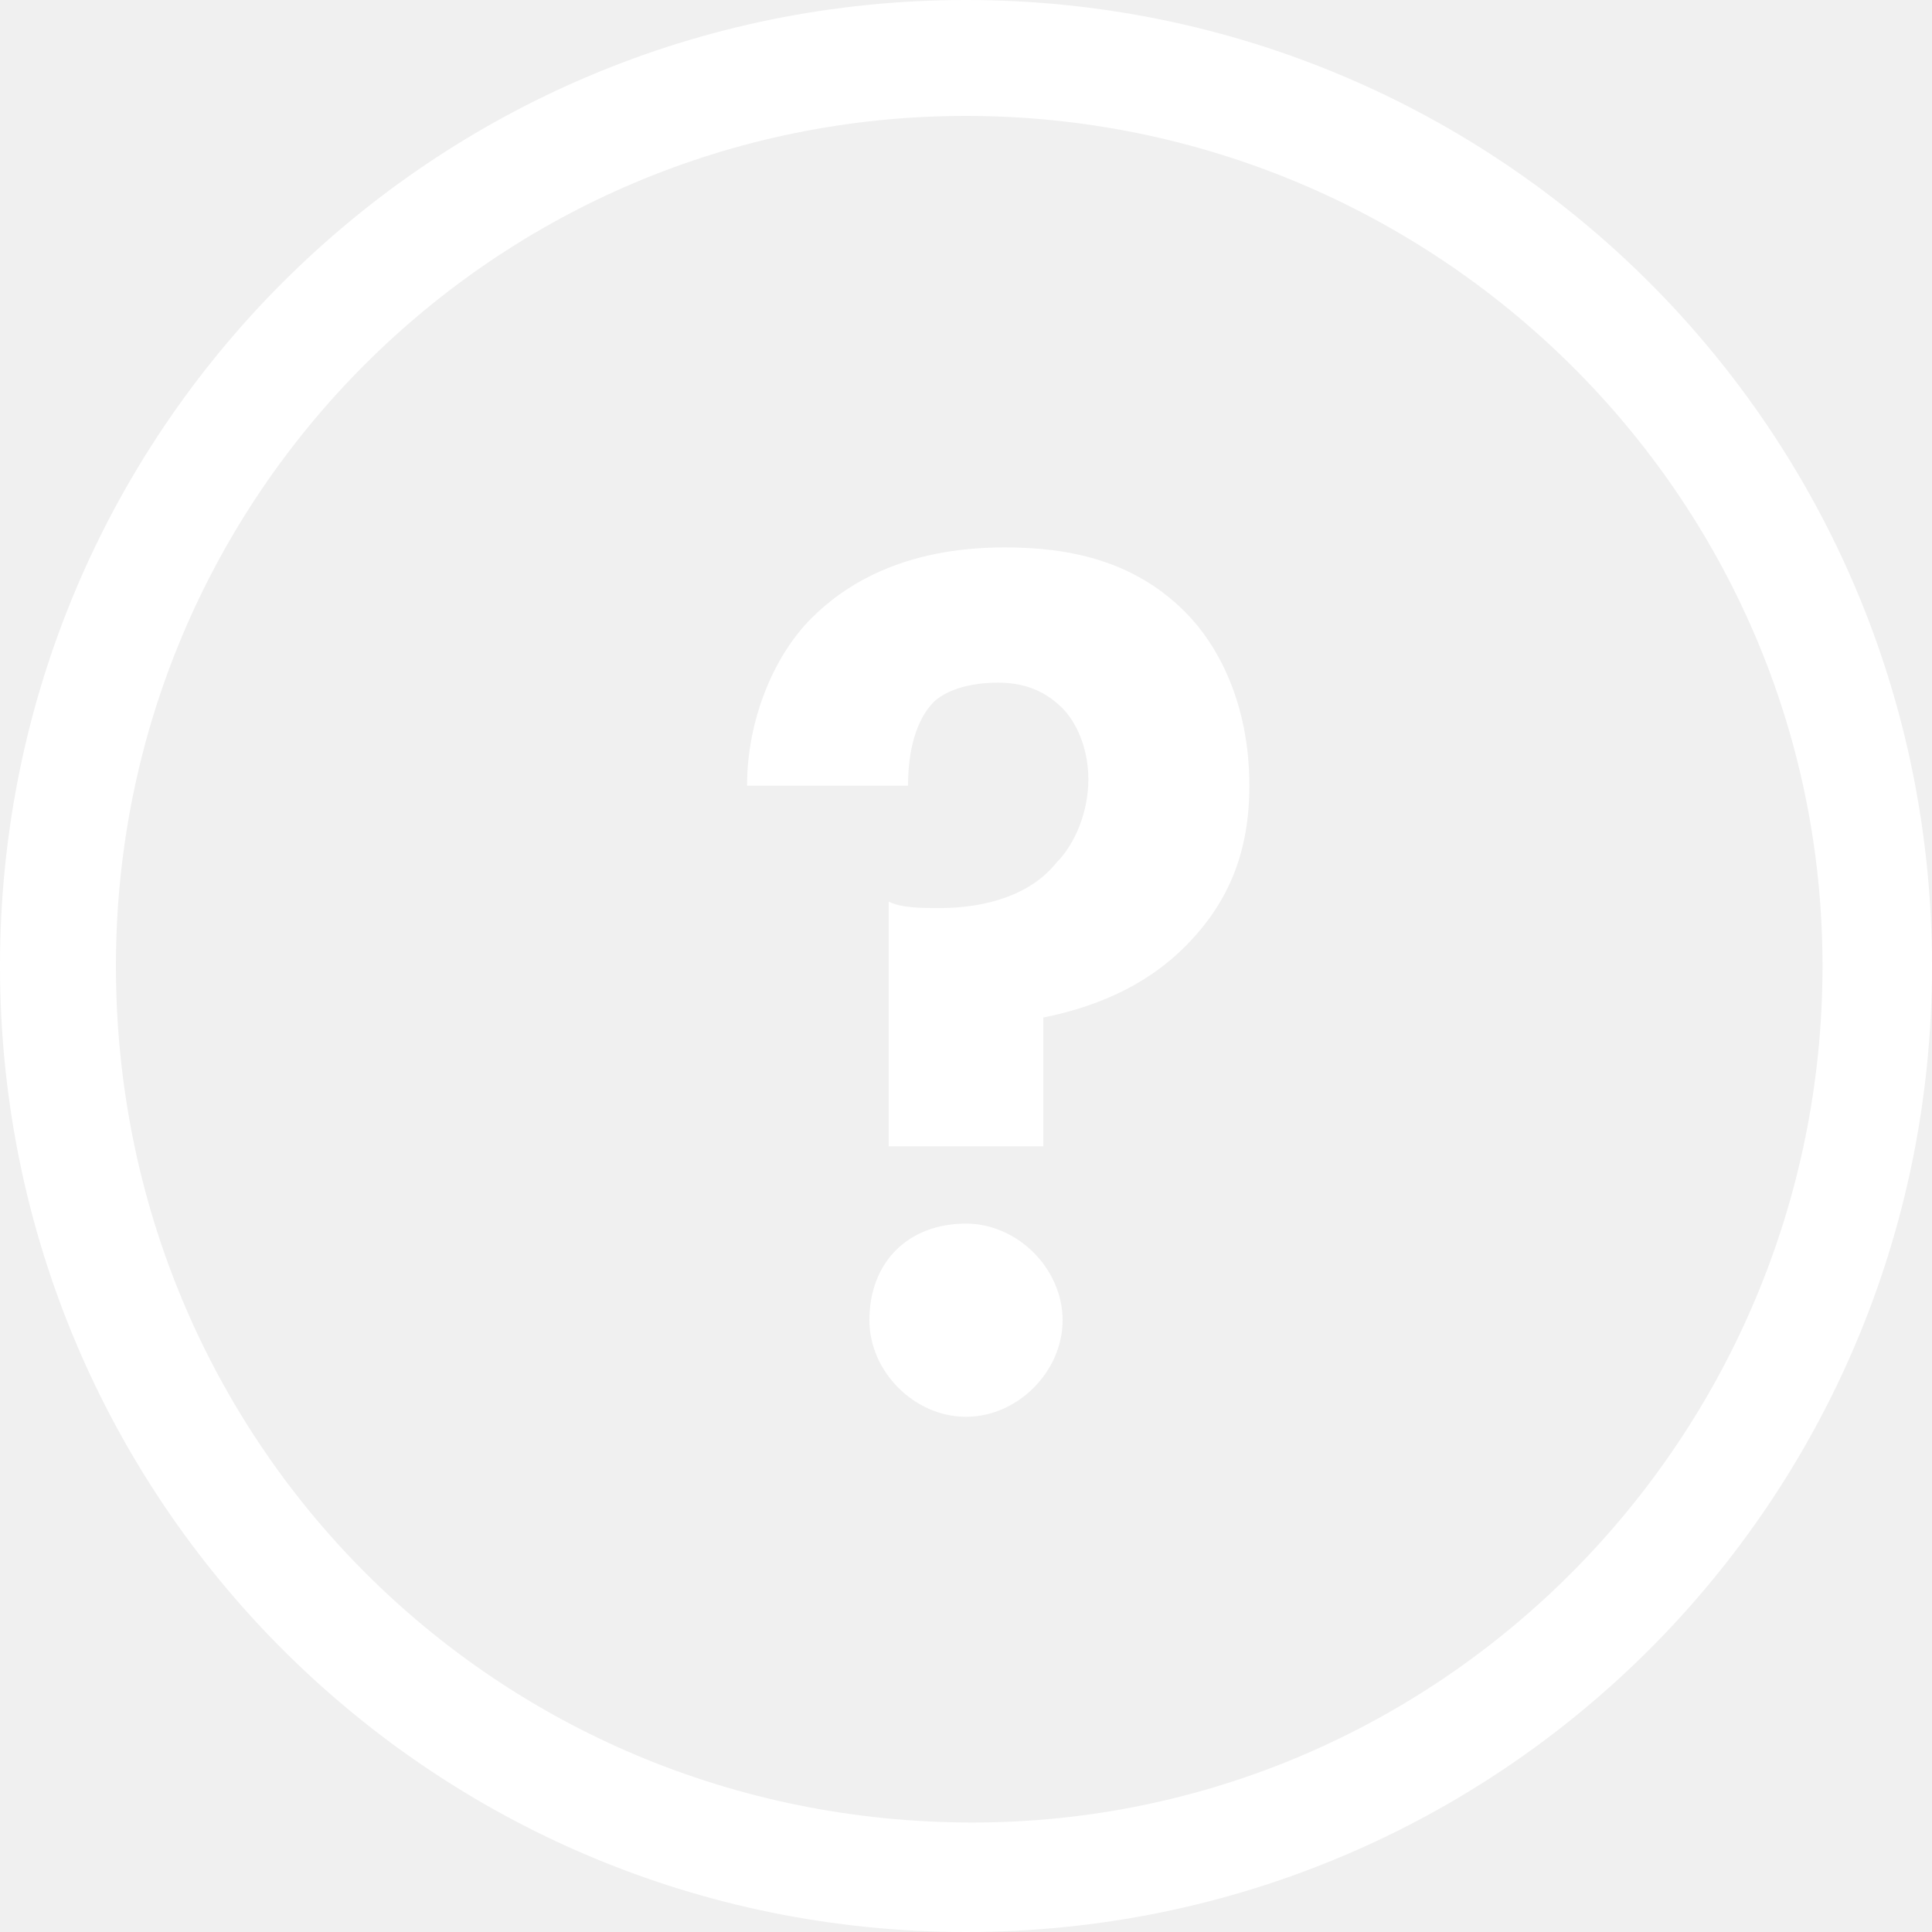
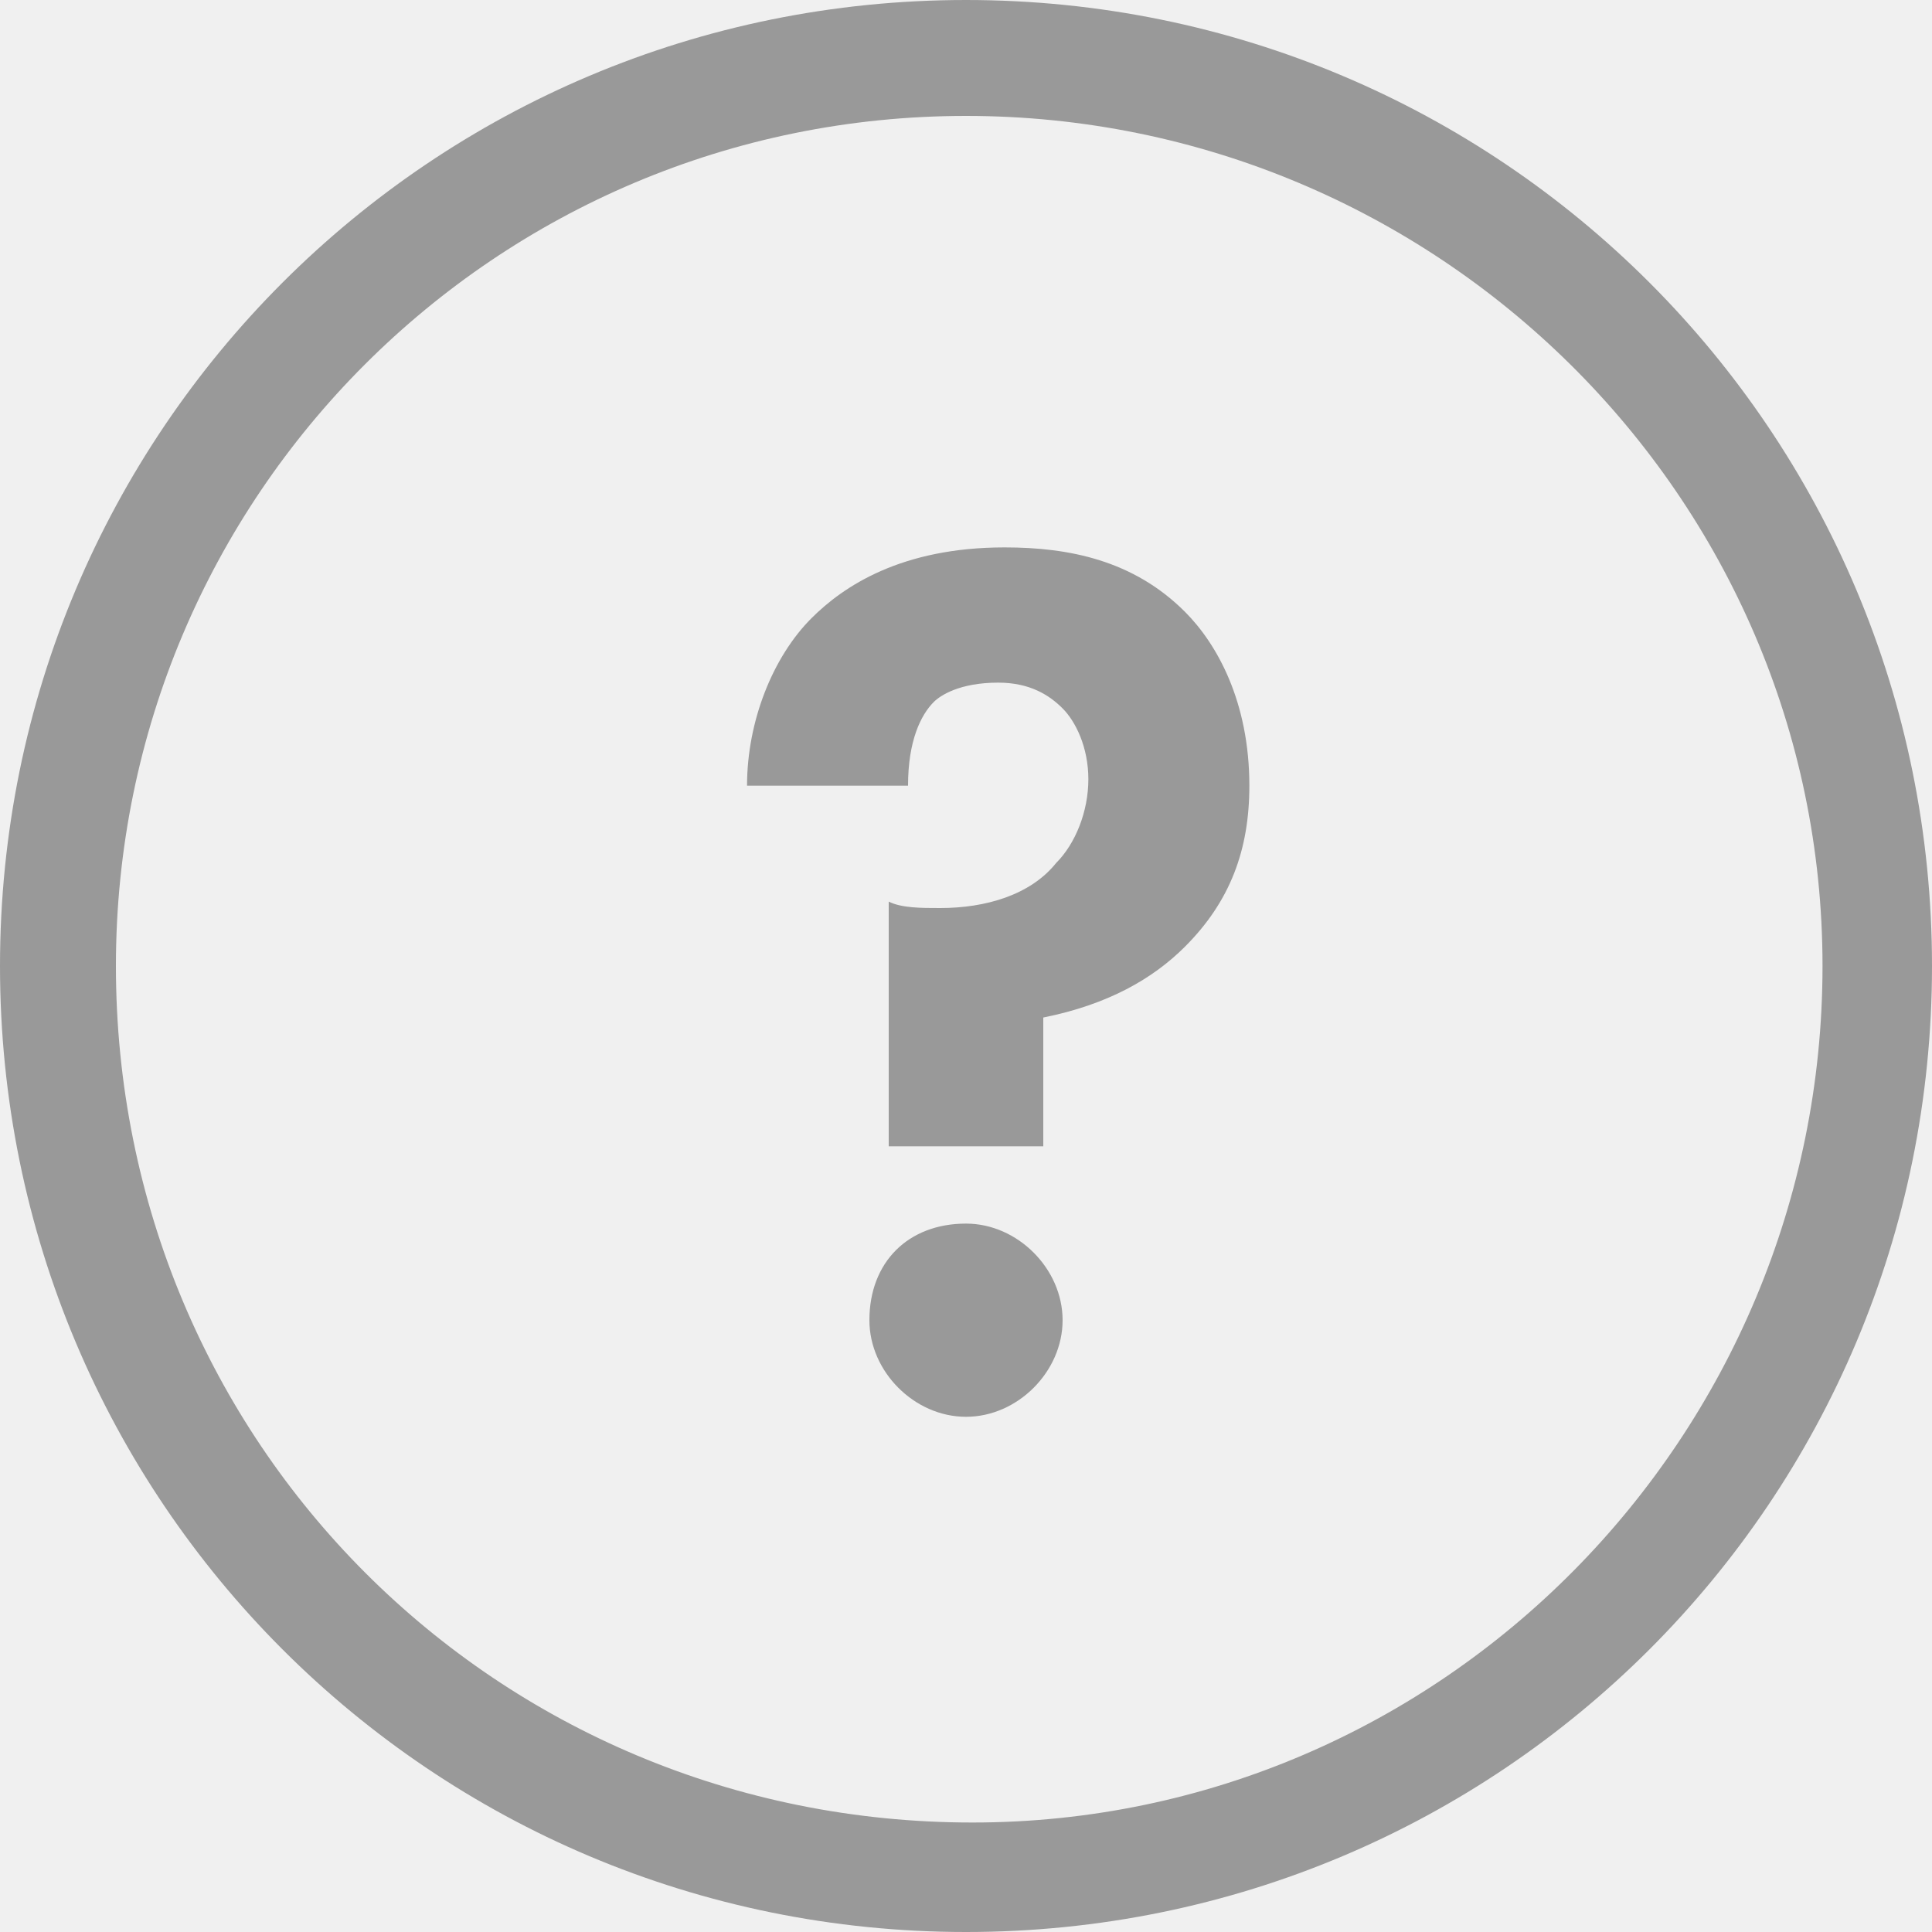
<svg xmlns="http://www.w3.org/2000/svg" version="1.1" id="Layer_1" x="0px" y="0px" viewBox="0 0 30 30" style="enable-background:new 0 0 30 30;" xml:space="preserve">
  <style type="text/css">
- 	.st0{fill:#FFFFFF;}
+ 	.st0{fill:#999999;}
</style>
  <path class="st0" d="M15,1.8c7.3,0,13.3,5.9,13.3,13.2s-5.9,13.3-13.2,13.3C7.7,28.3,1.8,22.4,1.8,15l0,0C1.8,7.7,7.7,1.8,15,1.8   M15,0C6.7,0,0,6.7,0,15s6.7,15,15,15s15-6.7,15-15S23.3,0,15,0z" />
  <g>
-     <path class="st0" d="M13.8,17.8V14c0.2,0.1,0.5,0.1,0.8,0.1c0.7,0,1.4-0.2,1.8-0.7c0.3-0.3,0.5-0.8,0.5-1.3s-0.2-0.9-0.4-1.1   c-0.2-0.2-0.5-0.4-1-0.4c-0.6,0-0.9,0.2-1,0.3c-0.2,0.2-0.4,0.6-0.4,1.3h-2.5c0-1,0.4-2,1-2.6c0.5-0.5,1.4-1.1,3-1.1   c1,0,2,0.2,2.8,1c0.5,0.5,1,1.4,1,2.7c0,1-0.3,1.8-1,2.5c-0.5,0.5-1.2,0.9-2.2,1.1v2H13.8z M15,19c0.8,0,1.5,0.7,1.5,1.5   c0,0.8-0.7,1.5-1.5,1.5s-1.5-0.7-1.5-1.5C13.5,19.6,14.1,19,15,19z" />
+     <path class="st0" d="M13.8,17.8V14c0.2,0.1,0.5,0.1,0.8,0.1c0.7,0,1.4-0.2,1.8-0.7c0.3-0.3,0.5-0.8,0.5-1.3s-0.2-0.9-0.4-1.1   c-0.2-0.2-0.5-0.4-1-0.4c-0.6,0-0.9,0.2-1,0.3c-0.2,0.2-0.4,0.6-0.4,1.3h-2.5c0-1,0.4-2,1-2.6c0.5-0.5,1.4-1.1,3-1.1   c1,0,2,0.2,2.8,1c0.5,0.5,1,1.4,1,2.7c0,1-0.3,1.8-1,2.5c-0.5,0.5-1.2,0.9-2.2,1.1v2H13.8z M15,19c0.8,0,1.5,0.7,1.5,1.5   S15.8,22,15,22s-1.5-0.7-1.5-1.5C13.5,19.6,14.1,19,15,19z" />
  </g>
</svg>
